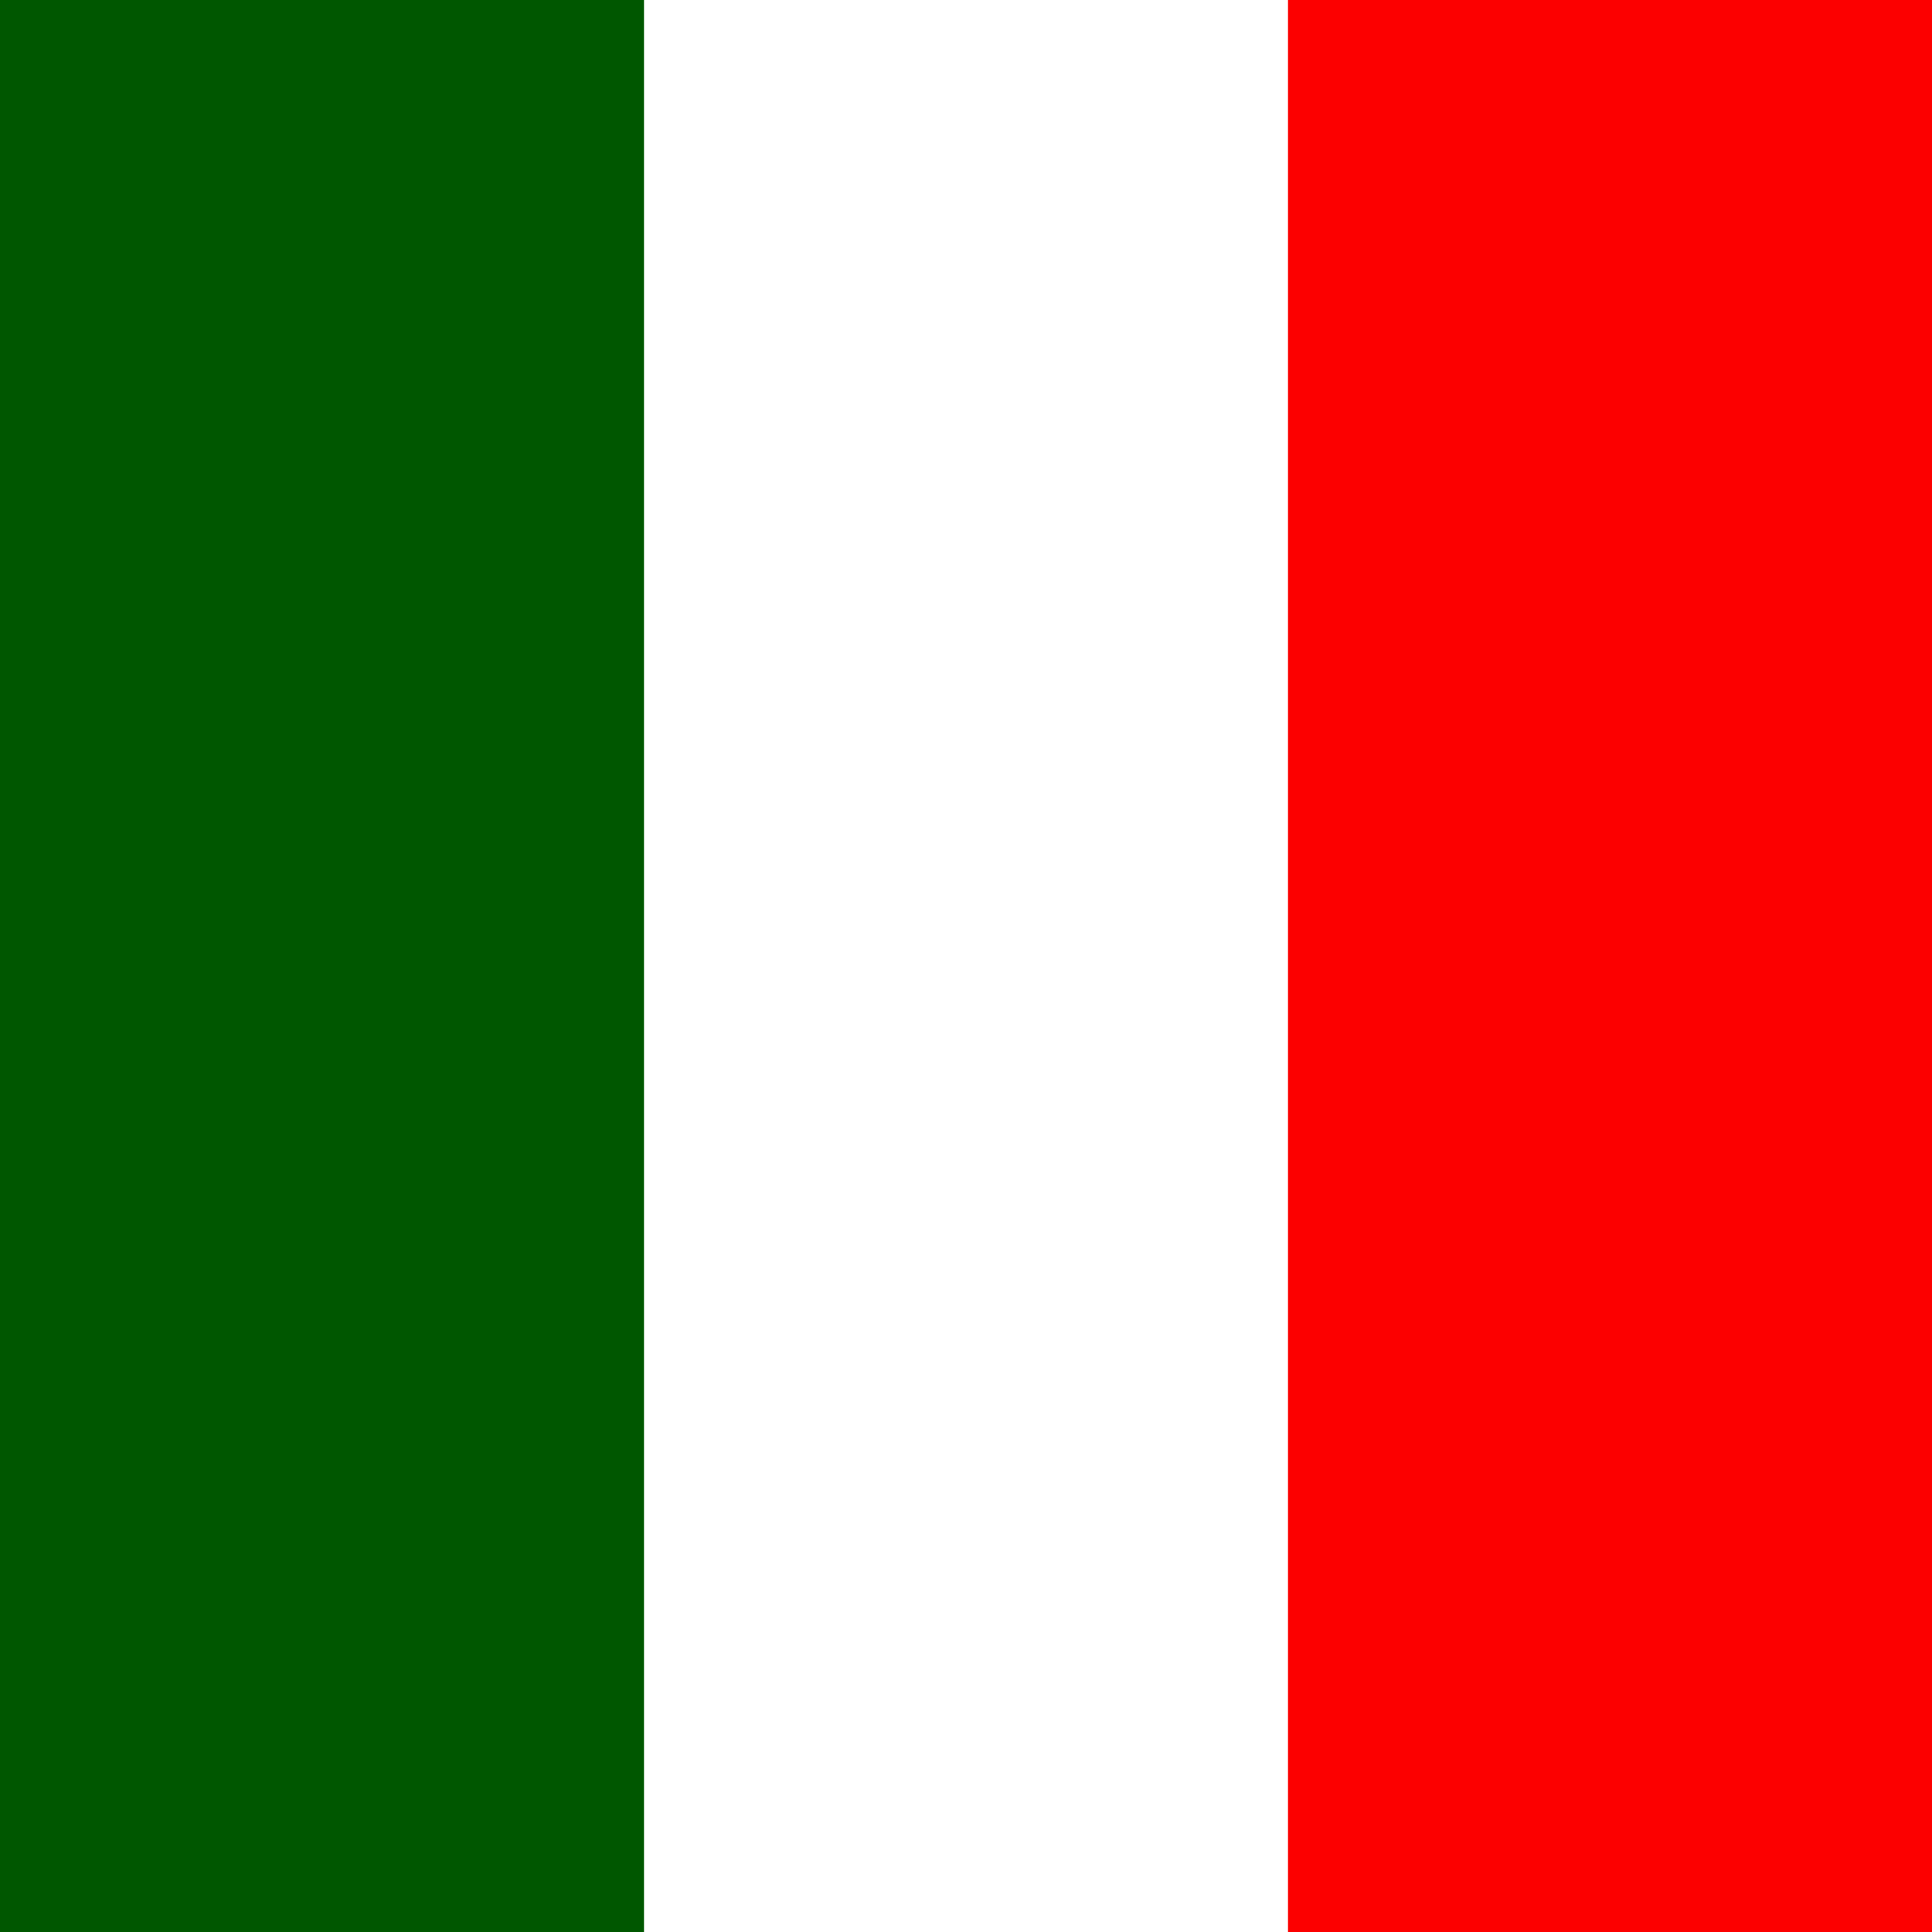
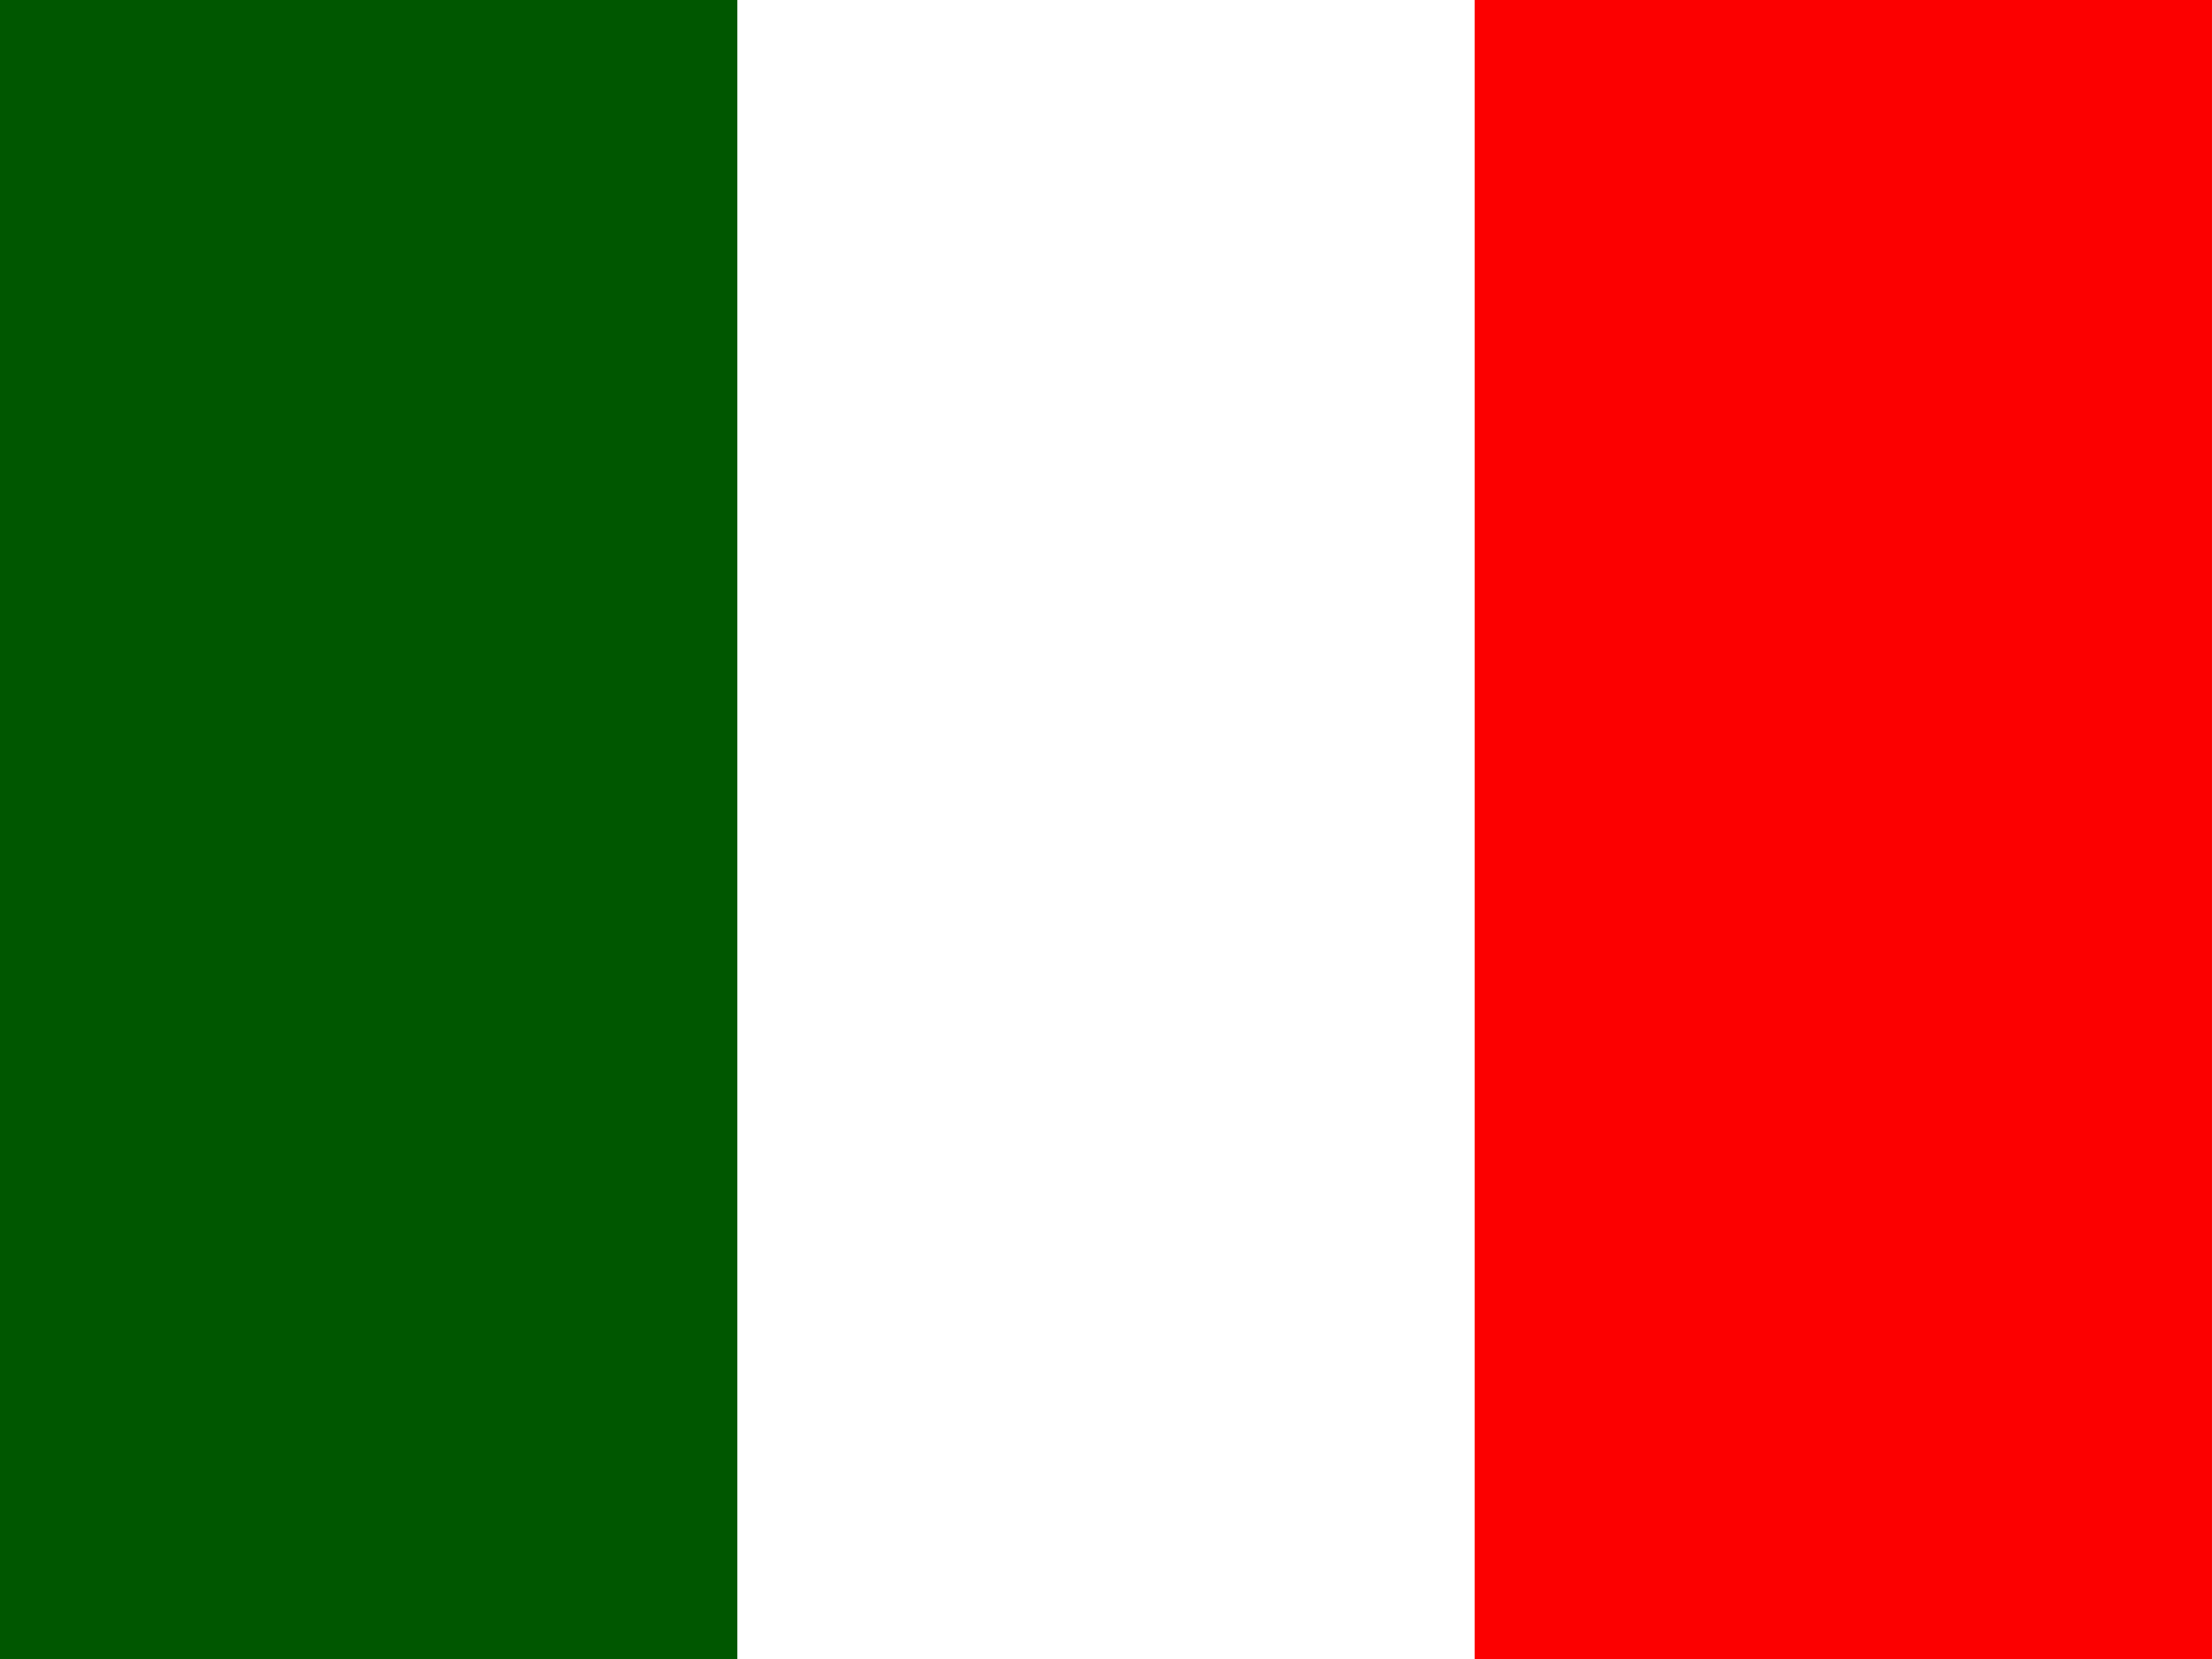
- <svg xmlns="http://www.w3.org/2000/svg" id="svg378" height="512" width="512" viewBox="0 0 512 512" version="1" y="0" x="0">
-   <g id="flag" fill-rule="evenodd" stroke-width="1pt" transform="matrix(.48166 0 0 .72249 0 .0000024116)">
+ <svg xmlns="http://www.w3.org/2000/svg" id="svg378" height="480" width="640" version="1" y="0" x="0">
+   <g id="flag" fill-rule="evenodd" stroke-width="1pt" transform="scale(.60207 .67733)">
    <rect id="rect171" height="708.66" width="1063" y="0" x="0" fill="#fff" />
    <rect id="rect403" height="708.66" width="354.33" y="0" x="0" fill="#005700" />
    <rect id="rect135" height="708.66" width="354.33" y="0" x="708.66" fill="#fc0000" />
  </g>
</svg>
